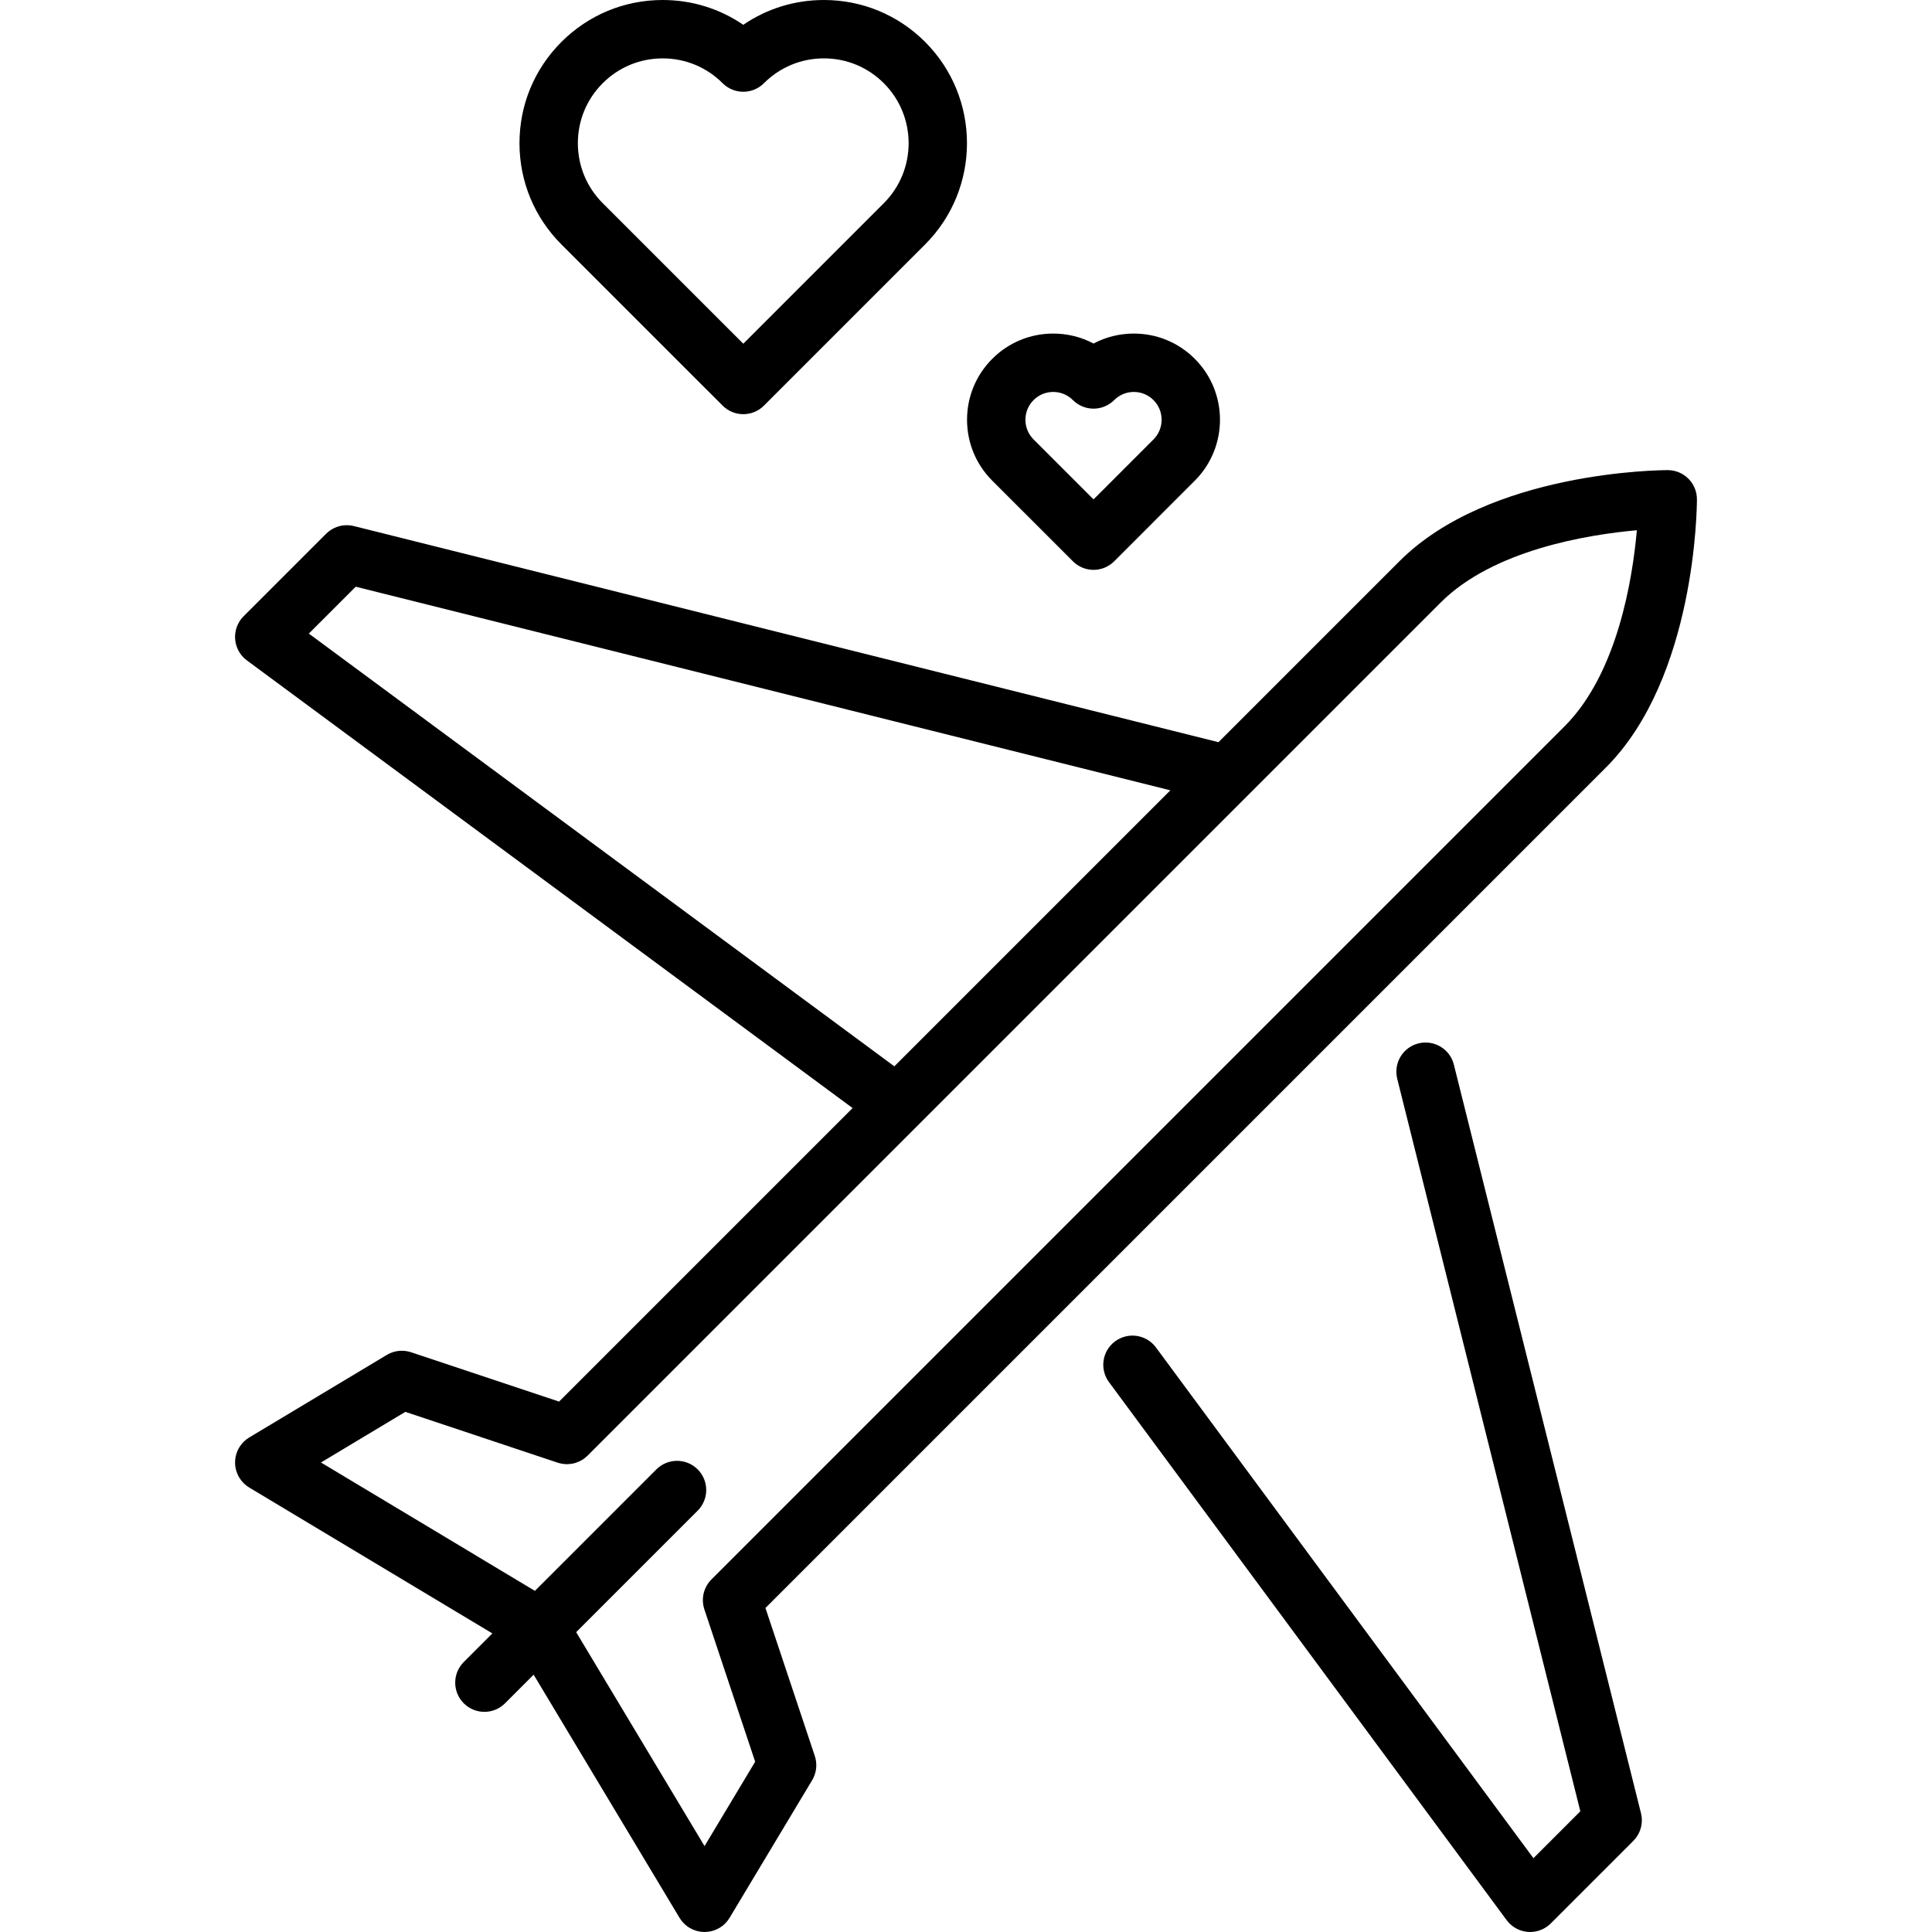
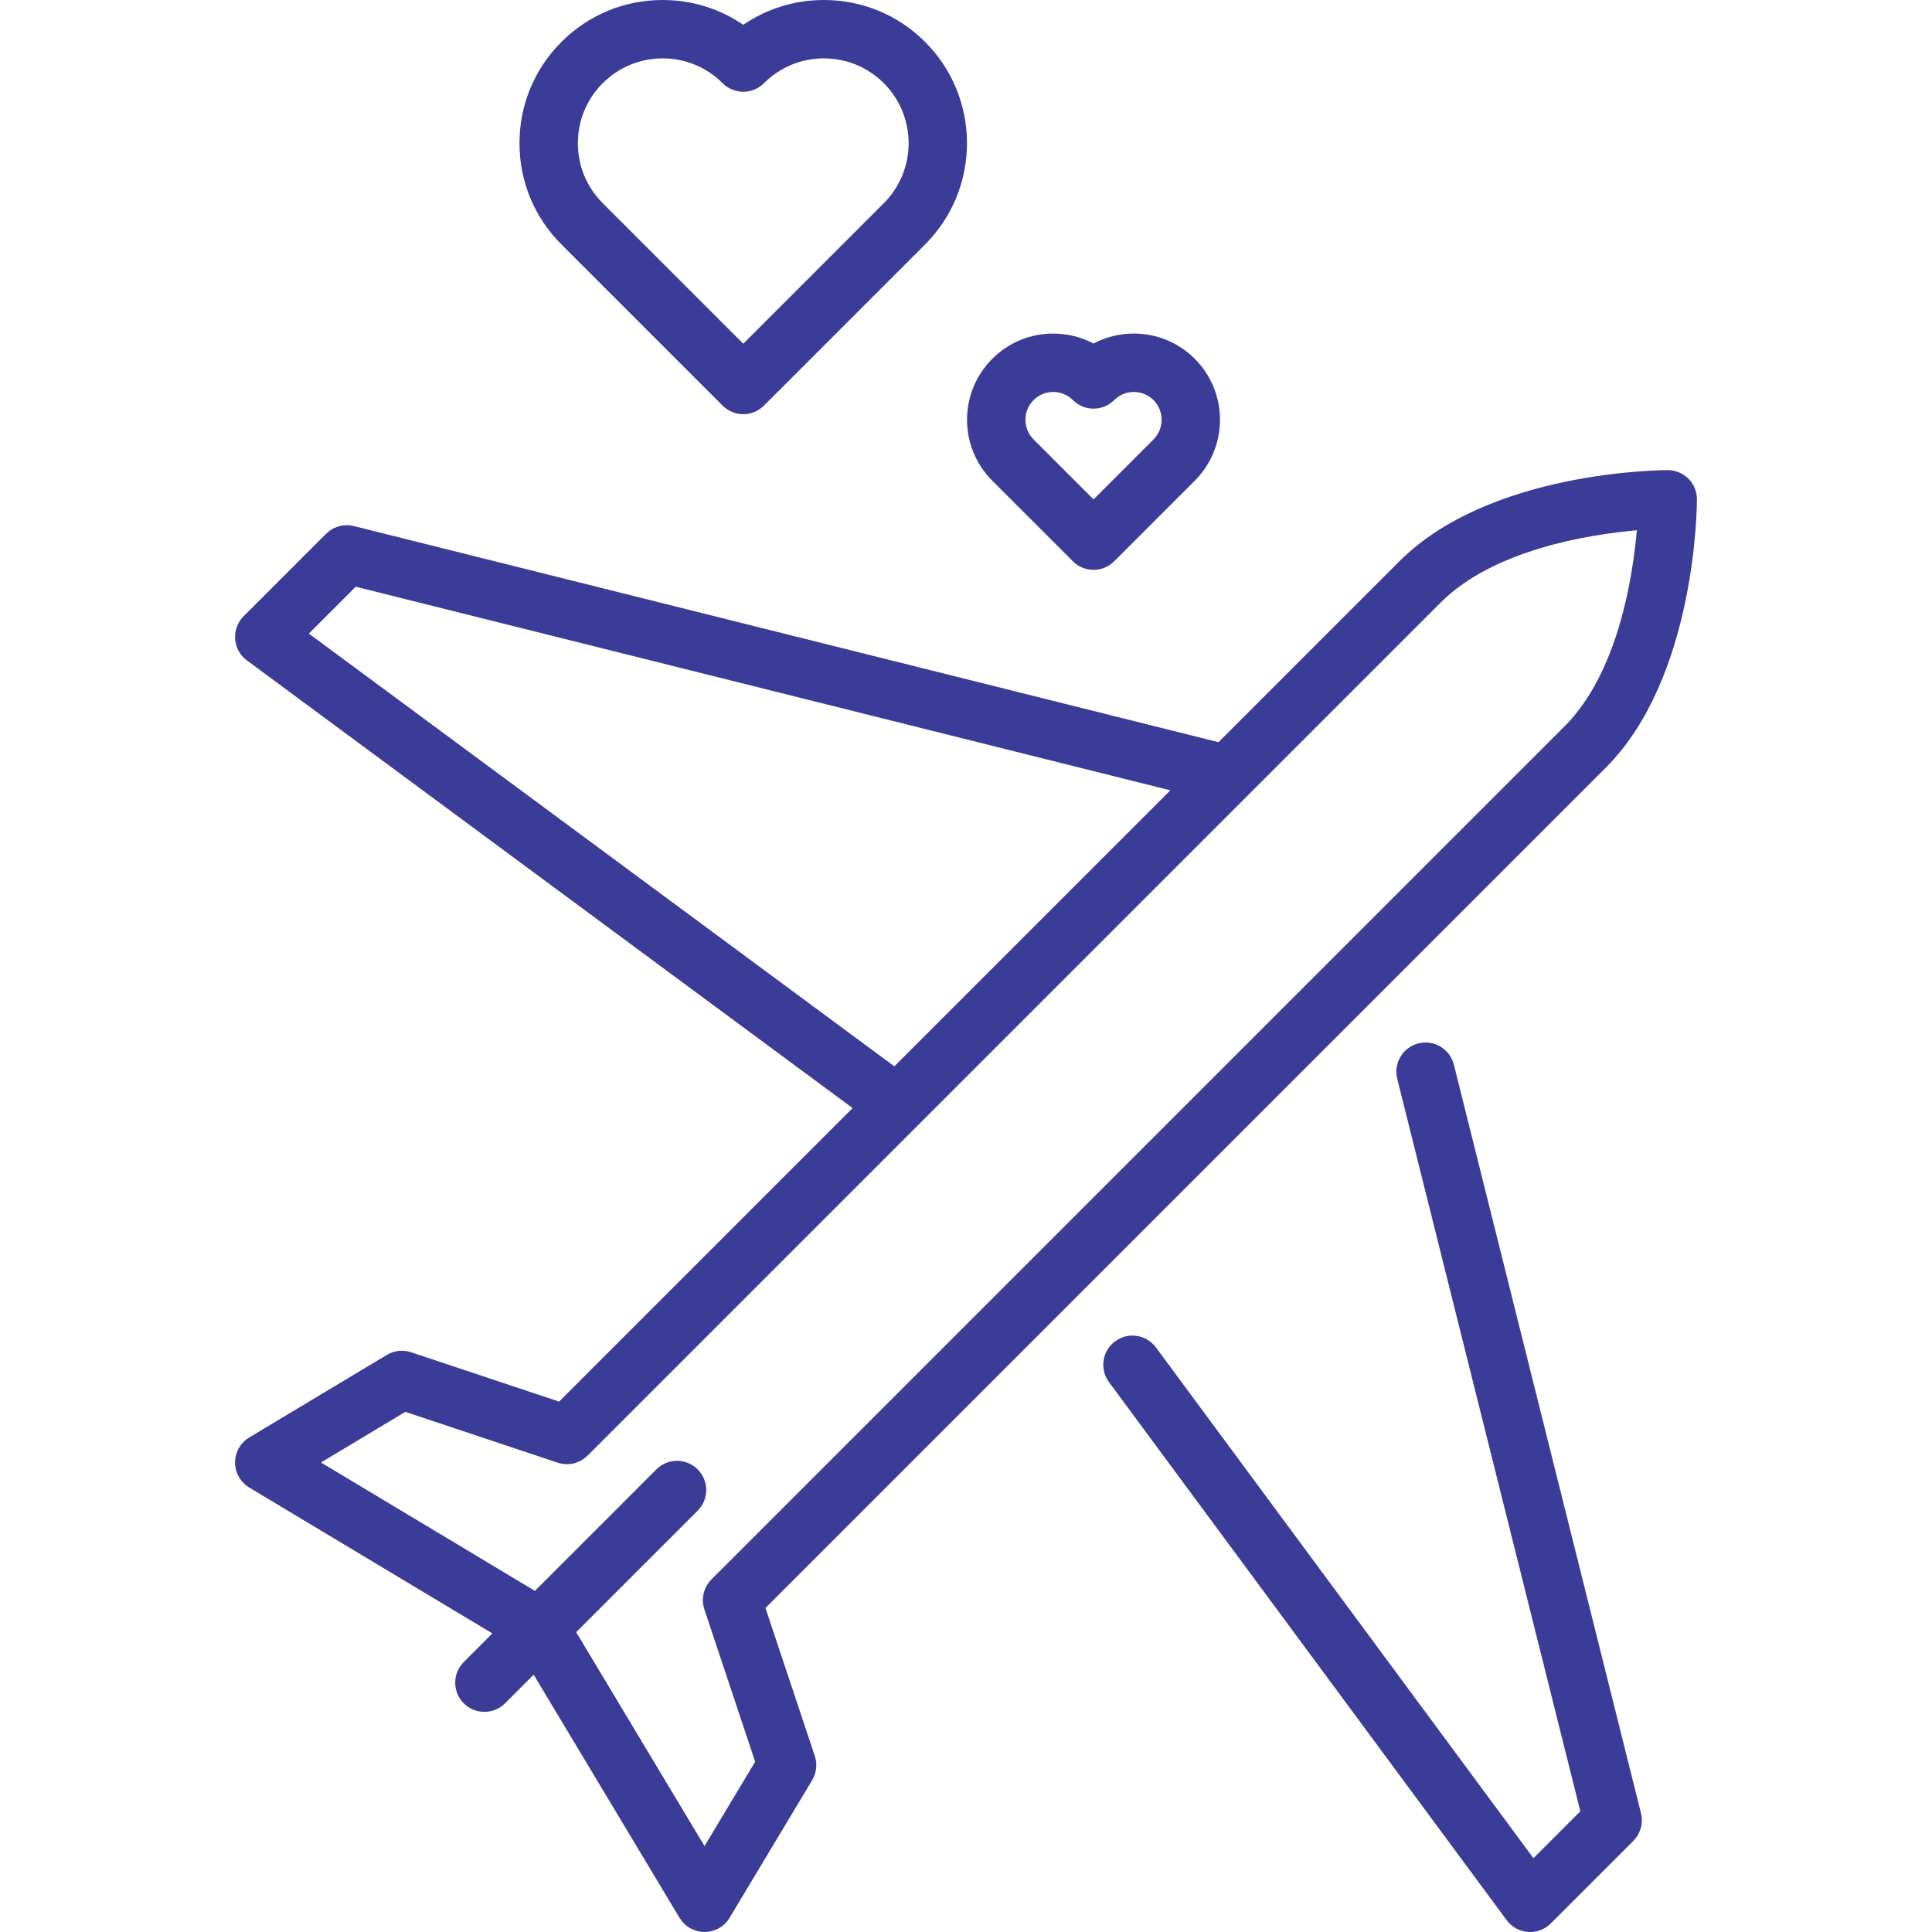
- <svg xmlns="http://www.w3.org/2000/svg" version="1.1" id="Capa_1" x="0px" y="0px" viewBox="0 0 511.999 511.999" style="enable-background:new 0 0 511.999 511.999;" xml:space="preserve">
+ <svg xmlns="http://www.w3.org/2000/svg" version="1.1" id="Capa_1" x="0px" y="0px" viewBox="0 0 511.999 511.999" style="enable-background:new 0 0 511.999 511.999;" xml:space="preserve" width="512px" height="512px">
  <g>
    <g>
-       <path d="M245.167,11.115C238.001,3.948,228.473,0,218.337,0c-7.733,0-15.115,2.299-21.362,6.572    C190.727,2.298,183.346,0,175.613,0c-10.135,0-19.664,3.948-26.83,11.114c-7.168,7.166-11.115,16.694-11.115,26.831    c0,10.135,3.947,19.665,11.115,26.832l42.724,42.721c1.51,1.51,3.49,2.265,5.469,2.265s3.959-0.755,5.47-2.266l42.721-42.722    C259.957,49.979,259.956,25.907,245.167,11.115z M234.226,53.838l-37.249,37.251l-37.254-37.251    c-4.245-4.245-6.583-9.889-6.583-15.892s2.336-11.647,6.582-15.892c4.244-4.245,9.888-6.583,15.891-6.583    s11.647,2.338,15.894,6.584c1.45,1.45,3.418,2.265,5.47,2.265s4.019-0.815,5.469-2.266c4.244-4.245,9.888-6.583,15.891-6.583    s11.645,2.338,15.889,6.583C242.987,30.816,242.986,45.075,234.226,53.838z" />
+       <g>
+         <path d="M245.167,11.115C238.001,3.948,228.473,0,218.337,0c-7.733,0-15.115,2.299-21.362,6.572    C190.727,2.298,183.346,0,175.613,0c-10.135,0-19.664,3.948-26.83,11.114c-7.168,7.166-11.115,16.694-11.115,26.831    c0,10.135,3.947,19.665,11.115,26.832l42.724,42.721c1.51,1.51,3.49,2.265,5.469,2.265s3.959-0.755,5.47-2.266l42.721-42.722    C259.957,49.979,259.956,25.907,245.167,11.115z M234.226,53.838l-37.249,37.251l-37.254-37.251    c-4.245-4.245-6.583-9.889-6.583-15.892s2.336-11.647,6.582-15.892c4.244-4.245,9.888-6.583,15.891-6.583    s11.647,2.338,15.894,6.584c1.45,1.45,3.418,2.265,5.47,2.265s4.019-0.815,5.469-2.266c4.244-4.245,9.888-6.583,15.891-6.583    s11.645,2.338,15.889,6.583C242.987,30.816,242.986,45.075,234.226,53.838z" data-original="#000000" class="active-path" data-old_color="#000000" fill="#3B3B98" />
+       </g>
+     </g>
+     <g>
+       <g>
+         <path d="M316.629,95.091c-4.313-4.316-10.049-6.692-16.152-6.692c-3.785,0-7.429,0.915-10.679,2.639    c-3.252-1.724-6.897-2.639-10.682-2.639c-6.102,0-11.839,2.377-16.15,6.69c-4.314,4.313-6.69,10.049-6.69,16.15    c0,6.101,2.375,11.837,6.69,16.151l21.365,21.362c1.45,1.45,3.418,2.265,5.47,2.265c2.051,0,4.019-0.815,5.469-2.266    l21.359-21.362C325.532,118.483,325.532,103.993,316.629,95.091z M305.686,116.453l-15.887,15.89l-15.894-15.891    c-1.392-1.392-2.158-3.243-2.158-5.212s0.766-3.82,2.159-5.213c1.391-1.391,3.241-2.158,5.209-2.158    c1.97,0,3.822,0.768,5.215,2.161c1.451,1.45,3.418,2.265,5.469,2.265h0.003c2.052-0.001,4.019-0.817,5.469-2.268    c1.39-1.391,3.238-2.157,5.205-2.157c1.968,0,3.818,0.767,5.21,2.16C308.56,108.903,308.558,113.578,305.686,116.453z" data-original="#000000" class="active-path" data-old_color="#000000" fill="#3B3B98" />
+       </g>
+     </g>
+     <g>
+       <g>
+         <path d="M441.968,124.589c-1.918,0-47.237,0.274-71.102,24.14l-47.957,47.957L93.776,139.41c-0.055-0.014-0.112-0.02-0.167-0.033    c-0.147-0.033-0.294-0.063-0.442-0.087c-0.112-0.019-0.224-0.035-0.335-0.048c-0.133-0.016-0.266-0.028-0.4-0.037    c-0.124-0.009-0.248-0.015-0.372-0.018c-0.125-0.002-0.25-0.001-0.375,0.003c-0.125,0.004-0.25,0.009-0.375,0.018    c-0.129,0.01-0.258,0.025-0.387,0.041c-0.114,0.015-0.228,0.029-0.339,0.049c-0.145,0.025-0.288,0.056-0.432,0.089    c-0.092,0.022-0.183,0.042-0.274,0.067c-0.162,0.043-0.321,0.095-0.48,0.149c-0.07,0.024-0.141,0.047-0.211,0.074    c-0.169,0.064-0.335,0.134-0.501,0.21c-0.059,0.027-0.118,0.053-0.176,0.082c-0.163,0.079-0.322,0.166-0.479,0.257    c-0.062,0.036-0.125,0.072-0.185,0.109c-0.142,0.088-0.281,0.181-0.418,0.278c-0.078,0.055-0.154,0.111-0.23,0.168    c-0.114,0.088-0.226,0.179-0.335,0.273c-0.095,0.082-0.187,0.166-0.278,0.252c-0.05,0.047-0.104,0.089-0.153,0.138l-21.876,21.874    c-0.037,0.037-0.068,0.078-0.104,0.115c-0.099,0.103-0.194,0.208-0.288,0.317c-0.087,0.101-0.171,0.203-0.252,0.308    c-0.035,0.045-0.074,0.086-0.108,0.132c-0.037,0.05-0.068,0.104-0.104,0.156c-0.085,0.121-0.167,0.244-0.245,0.37    c-0.059,0.095-0.116,0.191-0.17,0.288c-0.07,0.125-0.137,0.251-0.199,0.379c-0.052,0.106-0.102,0.212-0.149,0.32    c-0.052,0.12-0.101,0.242-0.147,0.364c-0.044,0.118-0.087,0.238-0.125,0.358c-0.037,0.115-0.071,0.23-0.102,0.346    c-0.035,0.129-0.067,0.258-0.095,0.388c-0.024,0.112-0.045,0.224-0.064,0.336c-0.022,0.133-0.042,0.266-0.057,0.4    c-0.013,0.114-0.023,0.229-0.031,0.343c-0.009,0.131-0.016,0.261-0.019,0.391c-0.002,0.121-0.001,0.241,0.002,0.362    c0.004,0.124,0.009,0.247,0.018,0.37c0.009,0.128,0.023,0.256,0.038,0.383c0.015,0.115,0.03,0.229,0.05,0.342    c0.022,0.134,0.049,0.267,0.08,0.4c0.023,0.107,0.049,0.213,0.078,0.32c0.036,0.134,0.077,0.267,0.121,0.399    c0.034,0.105,0.069,0.208,0.109,0.312c0.048,0.127,0.1,0.254,0.155,0.379c0.046,0.107,0.096,0.213,0.147,0.318    c0.057,0.115,0.118,0.229,0.181,0.342c0.062,0.113,0.128,0.224,0.196,0.333c0.063,0.101,0.129,0.199,0.196,0.298    c0.081,0.116,0.165,0.23,0.252,0.343c0.068,0.088,0.139,0.175,0.212,0.261c0.096,0.112,0.194,0.222,0.297,0.329    c0.043,0.045,0.081,0.094,0.125,0.138c0.04,0.04,0.085,0.074,0.125,0.113c0.097,0.092,0.196,0.182,0.298,0.27    c0.107,0.092,0.216,0.182,0.326,0.267c0.042,0.032,0.08,0.069,0.123,0.101l160.517,118.64l-77.787,77.787l-39.219-13.077    c-0.077-0.026-0.154-0.041-0.231-0.064c-0.144-0.043-0.289-0.087-0.436-0.121c-0.126-0.03-0.252-0.052-0.379-0.076    c-0.117-0.022-0.232-0.044-0.349-0.06c-0.147-0.02-0.293-0.033-0.439-0.045c-0.101-0.008-0.2-0.017-0.301-0.021    c-0.154-0.006-0.307-0.005-0.461-0.002c-0.097,0.002-0.192,0.003-0.289,0.008c-0.152,0.009-0.303,0.024-0.454,0.042    c-0.1,0.012-0.199,0.023-0.298,0.038c-0.147,0.023-0.292,0.052-0.437,0.084c-0.102,0.022-0.202,0.043-0.302,0.068    c-0.147,0.038-0.29,0.083-0.433,0.129c-0.096,0.031-0.191,0.06-0.286,0.095c-0.153,0.056-0.304,0.12-0.453,0.186    c-0.081,0.035-0.16,0.068-0.24,0.106c-0.17,0.082-0.334,0.172-0.499,0.266c-0.045,0.026-0.093,0.046-0.138,0.074l-0.101,0.06    c-0.013,0.008-0.026,0.015-0.038,0.023l-36.257,21.754c-0.019,0.011-0.037,0.022-0.055,0.033l-0.013,0.008    c-0.02,0.012-0.036,0.026-0.056,0.038c-0.197,0.121-0.391,0.249-0.578,0.388c-0.06,0.044-0.115,0.094-0.173,0.14    c-0.14,0.11-0.279,0.22-0.411,0.34c-0.09,0.081-0.171,0.168-0.257,0.252c-0.092,0.092-0.186,0.181-0.274,0.278    c-0.115,0.127-0.22,0.26-0.325,0.393c-0.05,0.064-0.105,0.124-0.153,0.19c-0.139,0.186-0.266,0.379-0.387,0.576    c-0.012,0.02-0.026,0.037-0.038,0.057c-0.001,0.002-0.002,0.004-0.003,0.006c-0.265,0.442-0.484,0.906-0.655,1.388    c-0.074,0.207-0.134,0.415-0.188,0.626c-0.008,0.03-0.019,0.058-0.026,0.088c-0.048,0.193-0.084,0.387-0.117,0.581    c-0.009,0.052-0.022,0.103-0.029,0.156c-0.025,0.164-0.037,0.329-0.051,0.494c-0.007,0.087-0.019,0.174-0.023,0.261    c-0.006,0.125-0.003,0.249-0.002,0.374c-0.001,0.13-0.005,0.259,0.002,0.389c0.004,0.083,0.015,0.165,0.022,0.248    c0.014,0.169,0.027,0.337,0.051,0.506c0.008,0.046,0.019,0.092,0.027,0.138c0.033,0.2,0.07,0.401,0.12,0.599    c0.002,0.01,0.006,0.019,0.008,0.028c0.092,0.359,0.216,0.713,0.361,1.063c0.043,0.104,0.081,0.21,0.128,0.312    c0.013,0.026,0.029,0.052,0.041,0.078c0.101,0.208,0.208,0.413,0.326,0.612c0.003,0.004,0.004,0.009,0.007,0.013    c0.009,0.015,0.02,0.027,0.029,0.041c0.15,0.248,0.318,0.486,0.498,0.718c0.053,0.068,0.108,0.135,0.163,0.201    c0.147,0.177,0.302,0.347,0.467,0.512c0.06,0.061,0.119,0.125,0.181,0.184c0.212,0.199,0.434,0.389,0.672,0.565    c0.076,0.056,0.157,0.104,0.235,0.157c0.135,0.093,0.266,0.189,0.409,0.274l64.433,38.662l-7.582,7.582    c-3.021,3.021-3.021,7.919,0,10.939c1.511,1.51,3.491,2.266,5.47,2.266c1.979,0,3.959-0.755,5.47-2.266l7.582-7.582l38.621,64.365    c0.011,0.019,0.022,0.037,0.033,0.055l0.008,0.013c0.004,0.007,0.01,0.013,0.014,0.021c0.156,0.258,0.33,0.505,0.518,0.745    c0.049,0.064,0.1,0.125,0.151,0.187c0.151,0.183,0.312,0.359,0.482,0.529c0.057,0.057,0.111,0.116,0.169,0.171    c0.214,0.2,0.438,0.393,0.679,0.571c0.07,0.052,0.144,0.095,0.216,0.145c0.14,0.097,0.277,0.196,0.424,0.285    c0.031,0.019,0.065,0.031,0.097,0.049c0.189,0.11,0.384,0.203,0.58,0.296c0.121,0.057,0.239,0.121,0.361,0.171    c0.172,0.07,0.349,0.124,0.525,0.182c0.149,0.049,0.297,0.106,0.448,0.146c0.152,0.04,0.308,0.063,0.461,0.094    c0.174,0.034,0.347,0.078,0.522,0.1c0.209,0.027,0.422,0.032,0.635,0.042c0.115,0.005,0.23,0.023,0.344,0.023    c0.002,0,0.005-0.001,0.007-0.001c0.002,0,0.005,0.001,0.007,0.001c0.115,0,0.23-0.018,0.344-0.023    c0.212-0.01,0.425-0.015,0.634-0.042c0.176-0.022,0.35-0.065,0.525-0.101c0.153-0.03,0.307-0.053,0.458-0.092    c0.153-0.04,0.302-0.098,0.453-0.149c0.174-0.057,0.348-0.11,0.519-0.18c0.125-0.051,0.246-0.116,0.37-0.175    c0.192-0.091,0.384-0.183,0.568-0.291c0.034-0.019,0.068-0.032,0.102-0.051c0.153-0.092,0.296-0.195,0.44-0.296    c0.065-0.045,0.133-0.084,0.196-0.132c0.243-0.18,0.468-0.373,0.684-0.576c0.056-0.053,0.109-0.11,0.163-0.165    c0.171-0.172,0.334-0.349,0.488-0.535c0.05-0.061,0.101-0.122,0.149-0.185c0.186-0.239,0.361-0.485,0.517-0.743    c0.005-0.008,0.011-0.015,0.016-0.024l0.009-0.016c0.01-0.017,0.021-0.034,0.031-0.051l21.837-36.399    c0.048-0.08,0.086-0.163,0.13-0.244c0.066-0.119,0.133-0.238,0.192-0.361c0.058-0.12,0.11-0.242,0.161-0.365    c0.045-0.108,0.093-0.215,0.133-0.324c0.049-0.133,0.092-0.267,0.133-0.402c0.033-0.105,0.066-0.209,0.095-0.316    c0.035-0.135,0.064-0.271,0.093-0.407c0.023-0.111,0.046-0.223,0.064-0.336c0.02-0.129,0.035-0.258,0.049-0.388    c0.013-0.123,0.026-0.247,0.034-0.371c0.007-0.12,0.009-0.24,0.01-0.36c0.002-0.128,0.003-0.262-0.002-0.396    c-0.005-0.114-0.015-0.228-0.024-0.341c-0.011-0.136-0.023-0.273-0.041-0.41c-0.017-0.119-0.04-0.237-0.061-0.355    c-0.024-0.128-0.046-0.255-0.077-0.383c-0.032-0.133-0.071-0.264-0.111-0.396c-0.025-0.089-0.044-0.178-0.074-0.266l-13.078-39.22    l222.674-222.674c0.011-0.012,0.024-0.022,0.036-0.033c23.865-23.865,24.139-69.183,24.139-71.101    C449.703,128.052,446.24,124.589,441.968,124.589z M81.845,167.907l12.427-12.426l215.879,53.961l-73.145,73.145L81.845,167.907z     M414.648,192.458c-0.008,0.009-0.018,0.016-0.027,0.025l-226.089,226.09c-0.025,0.026-0.046,0.054-0.072,0.08    c-0.106,0.109-0.205,0.222-0.305,0.337c-0.074,0.085-0.148,0.169-0.218,0.256c-0.077,0.097-0.147,0.198-0.219,0.299    c-0.081,0.112-0.161,0.223-0.235,0.338c-0.051,0.079-0.096,0.162-0.144,0.243c-0.082,0.139-0.162,0.277-0.235,0.419    c-0.035,0.07-0.065,0.143-0.1,0.215c-0.072,0.154-0.143,0.308-0.205,0.465c-0.031,0.08-0.056,0.162-0.085,0.243    c-0.052,0.15-0.107,0.3-0.15,0.452c-0.03,0.108-0.053,0.218-0.08,0.327c-0.03,0.127-0.064,0.254-0.088,0.383    c-0.025,0.138-0.041,0.278-0.059,0.419c-0.014,0.103-0.03,0.204-0.04,0.308c-0.013,0.154-0.017,0.308-0.022,0.463    c-0.002,0.094-0.008,0.187-0.008,0.28c0.001,0.148,0.012,0.295,0.021,0.443c0.007,0.106,0.011,0.212,0.023,0.318    c0.013,0.126,0.034,0.253,0.054,0.379c0.02,0.131,0.04,0.261,0.068,0.391c0.021,0.103,0.048,0.205,0.074,0.307    c0.038,0.153,0.079,0.305,0.127,0.456c0.01,0.032,0.016,0.065,0.027,0.098l13.464,40.381l-13.414,22.359l-34.019-56.695    l32.195-32.195c3.024-3.023,3.024-7.921,0.003-10.942c-3.022-3.021-7.919-3.021-10.94,0l-32.194,32.194l-56.695-34.019    l22.359-13.415l40.381,13.465c0.025,0.009,0.051,0.01,0.077,0.019c0.344,0.111,0.694,0.197,1.047,0.258    c0.087,0.015,0.172,0.025,0.258,0.037c0.319,0.044,0.639,0.073,0.96,0.077c0.035,0.001,0.07,0.009,0.106,0.009    c0.039,0,0.078-0.009,0.117-0.009c0.306-0.005,0.611-0.031,0.916-0.072c0.096-0.013,0.191-0.025,0.286-0.041    c0.329-0.057,0.655-0.133,0.976-0.233c0.065-0.021,0.128-0.045,0.193-0.068c0.292-0.099,0.578-0.216,0.859-0.351    c0.052-0.025,0.107-0.047,0.159-0.074c0.303-0.154,0.596-0.331,0.88-0.528c0.074-0.051,0.146-0.107,0.219-0.161    c0.222-0.165,0.435-0.342,0.642-0.534c0.063-0.059,0.131-0.113,0.192-0.174c0.009-0.009,0.019-0.016,0.028-0.025l226.089-226.089    c13.984-13.985,39.058-17.996,51.976-19.146C432.647,153.418,428.659,178.421,414.648,192.458z" data-original="#000000" class="active-path" data-old_color="#000000" fill="#3B3B98" />
+       </g>
+     </g>
+     <g>
+       <g>
+         <path d="M435.079,481.843c-0.008-0.126-0.02-0.252-0.034-0.378c-0.014-0.117-0.031-0.233-0.051-0.35    c-0.024-0.147-0.053-0.292-0.086-0.437c-0.013-0.056-0.019-0.112-0.033-0.169l-49.587-198.373    c-1.036-4.145-5.238-6.664-9.38-5.628c-4.145,1.036-6.665,5.235-5.629,9.38l48.524,194.124l-12.426,12.426L306.336,357.084    c-2.539-3.436-7.383-4.161-10.818-1.623c-3.436,2.539-4.162,7.383-1.623,10.818l105.382,142.578    c0.026,0.036,0.058,0.067,0.086,0.103c0.12,0.156,0.248,0.307,0.382,0.456c0.071,0.079,0.139,0.159,0.212,0.235    c0.025,0.026,0.046,0.053,0.071,0.078c0.111,0.111,0.229,0.209,0.346,0.312c0.074,0.066,0.145,0.138,0.222,0.201    c0.216,0.177,0.439,0.341,0.668,0.491c0.063,0.041,0.13,0.076,0.194,0.115c0.177,0.109,0.357,0.214,0.542,0.308    c0.084,0.042,0.169,0.079,0.254,0.118c0.172,0.08,0.346,0.155,0.522,0.221c0.09,0.034,0.18,0.064,0.271,0.095    c0.178,0.059,0.358,0.111,0.538,0.157c0.091,0.023,0.181,0.047,0.273,0.067c0.191,0.041,0.384,0.073,0.577,0.1    c0.082,0.012,0.163,0.027,0.245,0.035c0.267,0.029,0.535,0.045,0.803,0.046c0.008,0,0.015,0.001,0.023,0.001    c0.009,0,0.018-0.002,0.026-0.002c0.344-0.001,0.687-0.033,1.028-0.08c0.082-0.011,0.162-0.021,0.244-0.035    c0.339-0.057,0.676-0.136,1.007-0.24c0.064-0.02,0.128-0.045,0.191-0.067c0.324-0.111,0.643-0.241,0.953-0.395    c0.029-0.015,0.057-0.026,0.087-0.04c0.332-0.171,0.652-0.374,0.962-0.597c0.03-0.022,0.063-0.036,0.094-0.058    c0.044-0.033,0.083-0.07,0.126-0.103c0.109-0.084,0.216-0.173,0.321-0.264c0.103-0.088,0.203-0.178,0.3-0.271    c0.041-0.039,0.085-0.073,0.125-0.113l21.874-21.874c0.043-0.044,0.081-0.092,0.124-0.136c0.097-0.102,0.19-0.205,0.281-0.312    c0.081-0.099,0.161-0.197,0.238-0.297c0.071-0.092,0.139-0.185,0.205-0.28c0.085-0.119,0.164-0.238,0.241-0.36    c0.052-0.085,0.102-0.17,0.151-0.256c0.077-0.134,0.15-0.268,0.217-0.405c0.042-0.086,0.082-0.173,0.121-0.261    c0.061-0.137,0.122-0.275,0.174-0.415c0.038-0.099,0.071-0.2,0.105-0.3c0.044-0.13,0.086-0.26,0.122-0.392    c0.033-0.119,0.06-0.239,0.088-0.359c0.026-0.117,0.052-0.233,0.072-0.351c0.024-0.136,0.042-0.271,0.059-0.408    c0.013-0.108,0.025-0.216,0.034-0.324c0.011-0.141,0.017-0.283,0.02-0.425c0.003-0.111,0.005-0.221,0.003-0.332    C435.096,482.111,435.089,481.977,435.079,481.843z" data-original="#000000" class="active-path" data-old_color="#000000" fill="#3B3B98" />
+       </g>
    </g>
  </g>
-   <g>
-     <g>
-       <path d="M316.629,95.091c-4.313-4.316-10.049-6.692-16.152-6.692c-3.785,0-7.429,0.915-10.679,2.639    c-3.252-1.724-6.897-2.639-10.682-2.639c-6.102,0-11.839,2.377-16.15,6.69c-4.314,4.313-6.69,10.049-6.69,16.15    c0,6.101,2.375,11.837,6.69,16.151l21.365,21.362c1.45,1.45,3.418,2.265,5.47,2.265c2.051,0,4.019-0.815,5.469-2.266    l21.359-21.362C325.532,118.483,325.532,103.993,316.629,95.091z M305.686,116.453l-15.887,15.89l-15.894-15.891    c-1.392-1.392-2.158-3.243-2.158-5.212s0.766-3.82,2.159-5.213c1.391-1.391,3.241-2.158,5.209-2.158    c1.97,0,3.822,0.768,5.215,2.161c1.451,1.45,3.418,2.265,5.469,2.265h0.003c2.052-0.001,4.019-0.817,5.469-2.268    c1.39-1.391,3.238-2.157,5.205-2.157c1.968,0,3.818,0.767,5.21,2.16C308.56,108.903,308.558,113.578,305.686,116.453z" />
-     </g>
-   </g>
-   <g>
-     <g>
-       <path d="M441.968,124.589c-1.918,0-47.237,0.274-71.102,24.14l-47.957,47.957L93.776,139.41c-0.055-0.014-0.112-0.02-0.167-0.033    c-0.147-0.033-0.294-0.063-0.442-0.087c-0.112-0.019-0.224-0.035-0.335-0.048c-0.133-0.016-0.266-0.028-0.4-0.037    c-0.124-0.009-0.248-0.015-0.372-0.018c-0.125-0.002-0.25-0.001-0.375,0.003c-0.125,0.004-0.25,0.009-0.375,0.018    c-0.129,0.01-0.258,0.025-0.387,0.041c-0.114,0.015-0.228,0.029-0.339,0.049c-0.145,0.025-0.288,0.056-0.432,0.089    c-0.092,0.022-0.183,0.042-0.274,0.067c-0.162,0.043-0.321,0.095-0.48,0.149c-0.07,0.024-0.141,0.047-0.211,0.074    c-0.169,0.064-0.335,0.134-0.501,0.21c-0.059,0.027-0.118,0.053-0.176,0.082c-0.163,0.079-0.322,0.166-0.479,0.257    c-0.062,0.036-0.125,0.072-0.185,0.109c-0.142,0.088-0.281,0.181-0.418,0.278c-0.078,0.055-0.154,0.111-0.23,0.168    c-0.114,0.088-0.226,0.179-0.335,0.273c-0.095,0.082-0.187,0.166-0.278,0.252c-0.05,0.047-0.104,0.089-0.153,0.138l-21.876,21.874    c-0.037,0.037-0.068,0.078-0.104,0.115c-0.099,0.103-0.194,0.208-0.288,0.317c-0.087,0.101-0.171,0.203-0.252,0.308    c-0.035,0.045-0.074,0.086-0.108,0.132c-0.037,0.05-0.068,0.104-0.104,0.156c-0.085,0.121-0.167,0.244-0.245,0.37    c-0.059,0.095-0.116,0.191-0.17,0.288c-0.07,0.125-0.137,0.251-0.199,0.379c-0.052,0.106-0.102,0.212-0.149,0.32    c-0.052,0.12-0.101,0.242-0.147,0.364c-0.044,0.118-0.087,0.238-0.125,0.358c-0.037,0.115-0.071,0.23-0.102,0.346    c-0.035,0.129-0.067,0.258-0.095,0.388c-0.024,0.112-0.045,0.224-0.064,0.336c-0.022,0.133-0.042,0.266-0.057,0.4    c-0.013,0.114-0.023,0.229-0.031,0.343c-0.009,0.131-0.016,0.261-0.019,0.391c-0.002,0.121-0.001,0.241,0.002,0.362    c0.004,0.124,0.009,0.247,0.018,0.37c0.009,0.128,0.023,0.256,0.038,0.383c0.015,0.115,0.03,0.229,0.05,0.342    c0.022,0.134,0.049,0.267,0.08,0.4c0.023,0.107,0.049,0.213,0.078,0.32c0.036,0.134,0.077,0.267,0.121,0.399    c0.034,0.105,0.069,0.208,0.109,0.312c0.048,0.127,0.1,0.254,0.155,0.379c0.046,0.107,0.096,0.213,0.147,0.318    c0.057,0.115,0.118,0.229,0.181,0.342c0.062,0.113,0.128,0.224,0.196,0.333c0.063,0.101,0.129,0.199,0.196,0.298    c0.081,0.116,0.165,0.23,0.252,0.343c0.068,0.088,0.139,0.175,0.212,0.261c0.096,0.112,0.194,0.222,0.297,0.329    c0.043,0.045,0.081,0.094,0.125,0.138c0.04,0.04,0.085,0.074,0.125,0.113c0.097,0.092,0.196,0.182,0.298,0.27    c0.107,0.092,0.216,0.182,0.326,0.267c0.042,0.032,0.08,0.069,0.123,0.101l160.517,118.64l-77.787,77.787l-39.219-13.077    c-0.077-0.026-0.154-0.041-0.231-0.064c-0.144-0.043-0.289-0.087-0.436-0.121c-0.126-0.03-0.252-0.052-0.379-0.076    c-0.117-0.022-0.232-0.044-0.349-0.06c-0.147-0.02-0.293-0.033-0.439-0.045c-0.101-0.008-0.2-0.017-0.301-0.021    c-0.154-0.006-0.307-0.005-0.461-0.002c-0.097,0.002-0.192,0.003-0.289,0.008c-0.152,0.009-0.303,0.024-0.454,0.042    c-0.1,0.012-0.199,0.023-0.298,0.038c-0.147,0.023-0.292,0.052-0.437,0.084c-0.102,0.022-0.202,0.043-0.302,0.068    c-0.147,0.038-0.29,0.083-0.433,0.129c-0.096,0.031-0.191,0.06-0.286,0.095c-0.153,0.056-0.304,0.12-0.453,0.186    c-0.081,0.035-0.16,0.068-0.24,0.106c-0.17,0.082-0.334,0.172-0.499,0.266c-0.045,0.026-0.093,0.046-0.138,0.074l-0.101,0.06    c-0.013,0.008-0.026,0.015-0.038,0.023l-36.257,21.754c-0.019,0.011-0.037,0.022-0.055,0.033l-0.013,0.008    c-0.02,0.012-0.036,0.026-0.056,0.038c-0.197,0.121-0.391,0.249-0.578,0.388c-0.06,0.044-0.115,0.094-0.173,0.14    c-0.14,0.11-0.279,0.22-0.411,0.34c-0.09,0.081-0.171,0.168-0.257,0.252c-0.092,0.092-0.186,0.181-0.274,0.278    c-0.115,0.127-0.22,0.26-0.325,0.393c-0.05,0.064-0.105,0.124-0.153,0.19c-0.139,0.186-0.266,0.379-0.387,0.576    c-0.012,0.02-0.026,0.037-0.038,0.057c-0.001,0.002-0.002,0.004-0.003,0.006c-0.265,0.442-0.484,0.906-0.655,1.388    c-0.074,0.207-0.134,0.415-0.188,0.626c-0.008,0.03-0.019,0.058-0.026,0.088c-0.048,0.193-0.084,0.387-0.117,0.581    c-0.009,0.052-0.022,0.103-0.029,0.156c-0.025,0.164-0.037,0.329-0.051,0.494c-0.007,0.087-0.019,0.174-0.023,0.261    c-0.006,0.125-0.003,0.249-0.002,0.374c-0.001,0.13-0.005,0.259,0.002,0.389c0.004,0.083,0.015,0.165,0.022,0.248    c0.014,0.169,0.027,0.337,0.051,0.506c0.008,0.046,0.019,0.092,0.027,0.138c0.033,0.2,0.07,0.401,0.12,0.599    c0.002,0.01,0.006,0.019,0.008,0.028c0.092,0.359,0.216,0.713,0.361,1.063c0.043,0.104,0.081,0.21,0.128,0.312    c0.013,0.026,0.029,0.052,0.041,0.078c0.101,0.208,0.208,0.413,0.326,0.612c0.003,0.004,0.004,0.009,0.007,0.013    c0.009,0.015,0.02,0.027,0.029,0.041c0.15,0.248,0.318,0.486,0.498,0.718c0.053,0.068,0.108,0.135,0.163,0.201    c0.147,0.177,0.302,0.347,0.467,0.512c0.06,0.061,0.119,0.125,0.181,0.184c0.212,0.199,0.434,0.389,0.672,0.565    c0.076,0.056,0.157,0.104,0.235,0.157c0.135,0.093,0.266,0.189,0.409,0.274l64.433,38.662l-7.582,7.582    c-3.021,3.021-3.021,7.919,0,10.939c1.511,1.51,3.491,2.266,5.47,2.266c1.979,0,3.959-0.755,5.47-2.266l7.582-7.582l38.621,64.365    c0.011,0.019,0.022,0.037,0.033,0.055l0.008,0.013c0.004,0.007,0.01,0.013,0.014,0.021c0.156,0.258,0.33,0.505,0.518,0.745    c0.049,0.064,0.1,0.125,0.151,0.187c0.151,0.183,0.312,0.359,0.482,0.529c0.057,0.057,0.111,0.116,0.169,0.171    c0.214,0.2,0.438,0.393,0.679,0.571c0.07,0.052,0.144,0.095,0.216,0.145c0.14,0.097,0.277,0.196,0.424,0.285    c0.031,0.019,0.065,0.031,0.097,0.049c0.189,0.11,0.384,0.203,0.58,0.296c0.121,0.057,0.239,0.121,0.361,0.171    c0.172,0.07,0.349,0.124,0.525,0.182c0.149,0.049,0.297,0.106,0.448,0.146c0.152,0.04,0.308,0.063,0.461,0.094    c0.174,0.034,0.347,0.078,0.522,0.1c0.209,0.027,0.422,0.032,0.635,0.042c0.115,0.005,0.23,0.023,0.344,0.023    c0.002,0,0.005-0.001,0.007-0.001c0.002,0,0.005,0.001,0.007,0.001c0.115,0,0.23-0.018,0.344-0.023    c0.212-0.01,0.425-0.015,0.634-0.042c0.176-0.022,0.35-0.065,0.525-0.101c0.153-0.03,0.307-0.053,0.458-0.092    c0.153-0.04,0.302-0.098,0.453-0.149c0.174-0.057,0.348-0.11,0.519-0.18c0.125-0.051,0.246-0.116,0.37-0.175    c0.192-0.091,0.384-0.183,0.568-0.291c0.034-0.019,0.068-0.032,0.102-0.051c0.153-0.092,0.296-0.195,0.44-0.296    c0.065-0.045,0.133-0.084,0.196-0.132c0.243-0.18,0.468-0.373,0.684-0.576c0.056-0.053,0.109-0.11,0.163-0.165    c0.171-0.172,0.334-0.349,0.488-0.535c0.05-0.061,0.101-0.122,0.149-0.185c0.186-0.239,0.361-0.485,0.517-0.743    c0.005-0.008,0.011-0.015,0.016-0.024l0.009-0.016c0.01-0.017,0.021-0.034,0.031-0.051l21.837-36.399    c0.048-0.08,0.086-0.163,0.13-0.244c0.066-0.119,0.133-0.238,0.192-0.361c0.058-0.12,0.11-0.242,0.161-0.365    c0.045-0.108,0.093-0.215,0.133-0.324c0.049-0.133,0.092-0.267,0.133-0.402c0.033-0.105,0.066-0.209,0.095-0.316    c0.035-0.135,0.064-0.271,0.093-0.407c0.023-0.111,0.046-0.223,0.064-0.336c0.02-0.129,0.035-0.258,0.049-0.388    c0.013-0.123,0.026-0.247,0.034-0.371c0.007-0.12,0.009-0.24,0.01-0.36c0.002-0.128,0.003-0.262-0.002-0.396    c-0.005-0.114-0.015-0.228-0.024-0.341c-0.011-0.136-0.023-0.273-0.041-0.41c-0.017-0.119-0.04-0.237-0.061-0.355    c-0.024-0.128-0.046-0.255-0.077-0.383c-0.032-0.133-0.071-0.264-0.111-0.396c-0.025-0.089-0.044-0.178-0.074-0.266l-13.078-39.22    l222.674-222.674c0.011-0.012,0.024-0.022,0.036-0.033c23.865-23.865,24.139-69.183,24.139-71.101    C449.703,128.052,446.24,124.589,441.968,124.589z M81.845,167.907l12.427-12.426l215.879,53.961l-73.145,73.145L81.845,167.907z     M414.648,192.458c-0.008,0.009-0.018,0.016-0.027,0.025l-226.089,226.09c-0.025,0.026-0.046,0.054-0.072,0.08    c-0.106,0.109-0.205,0.222-0.305,0.337c-0.074,0.085-0.148,0.169-0.218,0.256c-0.077,0.097-0.147,0.198-0.219,0.299    c-0.081,0.112-0.161,0.223-0.235,0.338c-0.051,0.079-0.096,0.162-0.144,0.243c-0.082,0.139-0.162,0.277-0.235,0.419    c-0.035,0.07-0.065,0.143-0.1,0.215c-0.072,0.154-0.143,0.308-0.205,0.465c-0.031,0.08-0.056,0.162-0.085,0.243    c-0.052,0.15-0.107,0.3-0.15,0.452c-0.03,0.108-0.053,0.218-0.08,0.327c-0.03,0.127-0.064,0.254-0.088,0.383    c-0.025,0.138-0.041,0.278-0.059,0.419c-0.014,0.103-0.03,0.204-0.04,0.308c-0.013,0.154-0.017,0.308-0.022,0.463    c-0.002,0.094-0.008,0.187-0.008,0.28c0.001,0.148,0.012,0.295,0.021,0.443c0.007,0.106,0.011,0.212,0.023,0.318    c0.013,0.126,0.034,0.253,0.054,0.379c0.02,0.131,0.04,0.261,0.068,0.391c0.021,0.103,0.048,0.205,0.074,0.307    c0.038,0.153,0.079,0.305,0.127,0.456c0.01,0.032,0.016,0.065,0.027,0.098l13.464,40.381l-13.414,22.359l-34.019-56.695    l32.195-32.195c3.024-3.023,3.024-7.921,0.003-10.942c-3.022-3.021-7.919-3.021-10.94,0l-32.194,32.194l-56.695-34.019    l22.359-13.415l40.381,13.465c0.025,0.009,0.051,0.01,0.077,0.019c0.344,0.111,0.694,0.197,1.047,0.258    c0.087,0.015,0.172,0.025,0.258,0.037c0.319,0.044,0.639,0.073,0.96,0.077c0.035,0.001,0.07,0.009,0.106,0.009    c0.039,0,0.078-0.009,0.117-0.009c0.306-0.005,0.611-0.031,0.916-0.072c0.096-0.013,0.191-0.025,0.286-0.041    c0.329-0.057,0.655-0.133,0.976-0.233c0.065-0.021,0.128-0.045,0.193-0.068c0.292-0.099,0.578-0.216,0.859-0.351    c0.052-0.025,0.107-0.047,0.159-0.074c0.303-0.154,0.596-0.331,0.88-0.528c0.074-0.051,0.146-0.107,0.219-0.161    c0.222-0.165,0.435-0.342,0.642-0.534c0.063-0.059,0.131-0.113,0.192-0.174c0.009-0.009,0.019-0.016,0.028-0.025l226.089-226.089    c13.984-13.985,39.058-17.996,51.976-19.146C432.647,153.418,428.659,178.421,414.648,192.458z" />
-     </g>
-   </g>
-   <g>
-     <g>
-       <path d="M435.079,481.843c-0.008-0.126-0.02-0.252-0.034-0.378c-0.014-0.117-0.031-0.233-0.051-0.35    c-0.024-0.147-0.053-0.292-0.086-0.437c-0.013-0.056-0.019-0.112-0.033-0.169l-49.587-198.373    c-1.036-4.145-5.238-6.664-9.38-5.628c-4.145,1.036-6.665,5.235-5.629,9.38l48.524,194.124l-12.426,12.426L306.336,357.084    c-2.539-3.436-7.383-4.161-10.818-1.623c-3.436,2.539-4.162,7.383-1.623,10.818l105.382,142.578    c0.026,0.036,0.058,0.067,0.086,0.103c0.12,0.156,0.248,0.307,0.382,0.456c0.071,0.079,0.139,0.159,0.212,0.235    c0.025,0.026,0.046,0.053,0.071,0.078c0.111,0.111,0.229,0.209,0.346,0.312c0.074,0.066,0.145,0.138,0.222,0.201    c0.216,0.177,0.439,0.341,0.668,0.491c0.063,0.041,0.13,0.076,0.194,0.115c0.177,0.109,0.357,0.214,0.542,0.308    c0.084,0.042,0.169,0.079,0.254,0.118c0.172,0.08,0.346,0.155,0.522,0.221c0.09,0.034,0.18,0.064,0.271,0.095    c0.178,0.059,0.358,0.111,0.538,0.157c0.091,0.023,0.181,0.047,0.273,0.067c0.191,0.041,0.384,0.073,0.577,0.1    c0.082,0.012,0.163,0.027,0.245,0.035c0.267,0.029,0.535,0.045,0.803,0.046c0.008,0,0.015,0.001,0.023,0.001    c0.009,0,0.018-0.002,0.026-0.002c0.344-0.001,0.687-0.033,1.028-0.08c0.082-0.011,0.162-0.021,0.244-0.035    c0.339-0.057,0.676-0.136,1.007-0.24c0.064-0.02,0.128-0.045,0.191-0.067c0.324-0.111,0.643-0.241,0.953-0.395    c0.029-0.015,0.057-0.026,0.087-0.04c0.332-0.171,0.652-0.374,0.962-0.597c0.03-0.022,0.063-0.036,0.094-0.058    c0.044-0.033,0.083-0.07,0.126-0.103c0.109-0.084,0.216-0.173,0.321-0.264c0.103-0.088,0.203-0.178,0.3-0.271    c0.041-0.039,0.085-0.073,0.125-0.113l21.874-21.874c0.043-0.044,0.081-0.092,0.124-0.136c0.097-0.102,0.19-0.205,0.281-0.312    c0.081-0.099,0.161-0.197,0.238-0.297c0.071-0.092,0.139-0.185,0.205-0.28c0.085-0.119,0.164-0.238,0.241-0.36    c0.052-0.085,0.102-0.17,0.151-0.256c0.077-0.134,0.15-0.268,0.217-0.405c0.042-0.086,0.082-0.173,0.121-0.261    c0.061-0.137,0.122-0.275,0.174-0.415c0.038-0.099,0.071-0.2,0.105-0.3c0.044-0.13,0.086-0.26,0.122-0.392    c0.033-0.119,0.06-0.239,0.088-0.359c0.026-0.117,0.052-0.233,0.072-0.351c0.024-0.136,0.042-0.271,0.059-0.408    c0.013-0.108,0.025-0.216,0.034-0.324c0.011-0.141,0.017-0.283,0.02-0.425c0.003-0.111,0.005-0.221,0.003-0.332    C435.096,482.111,435.089,481.977,435.079,481.843z" />
-     </g>
-   </g>
-   <g>
- </g>
-   <g>
- </g>
-   <g>
- </g>
-   <g>
- </g>
-   <g>
- </g>
-   <g>
- </g>
-   <g>
- </g>
-   <g>
- </g>
-   <g>
- </g>
-   <g>
- </g>
-   <g>
- </g>
-   <g>
- </g>
-   <g>
- </g>
-   <g>
- </g>
-   <g>
- </g>
</svg>
